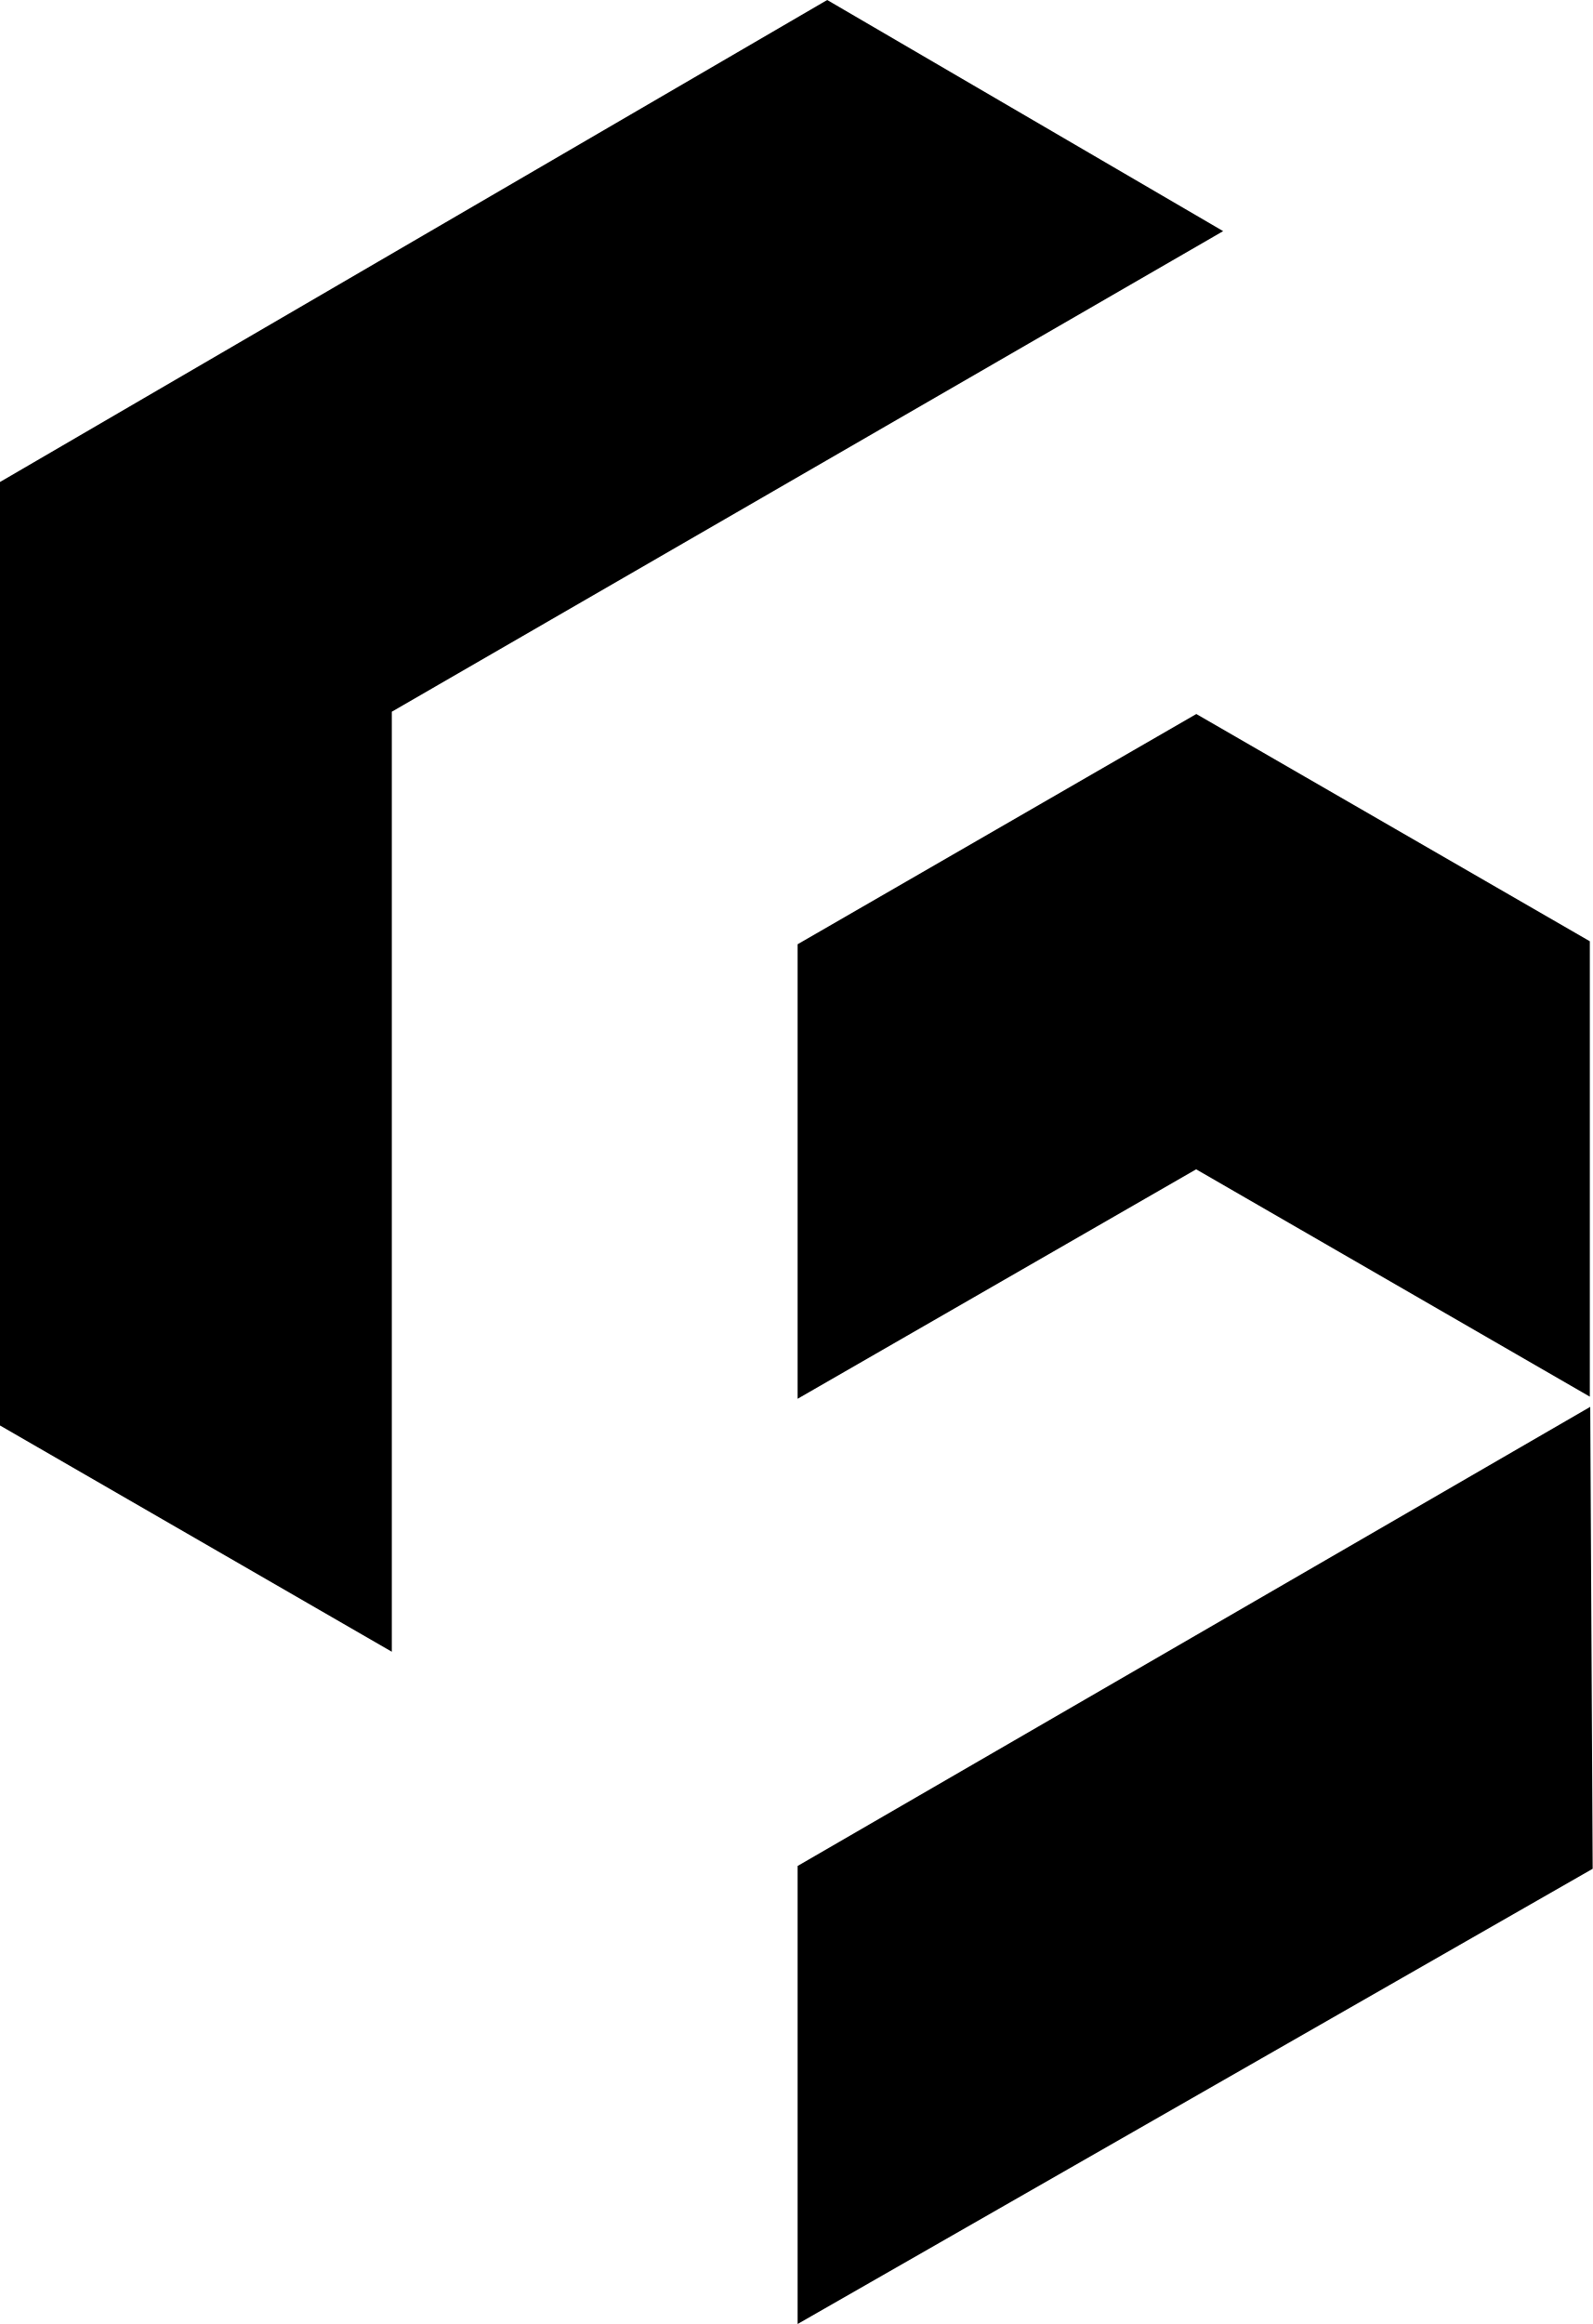
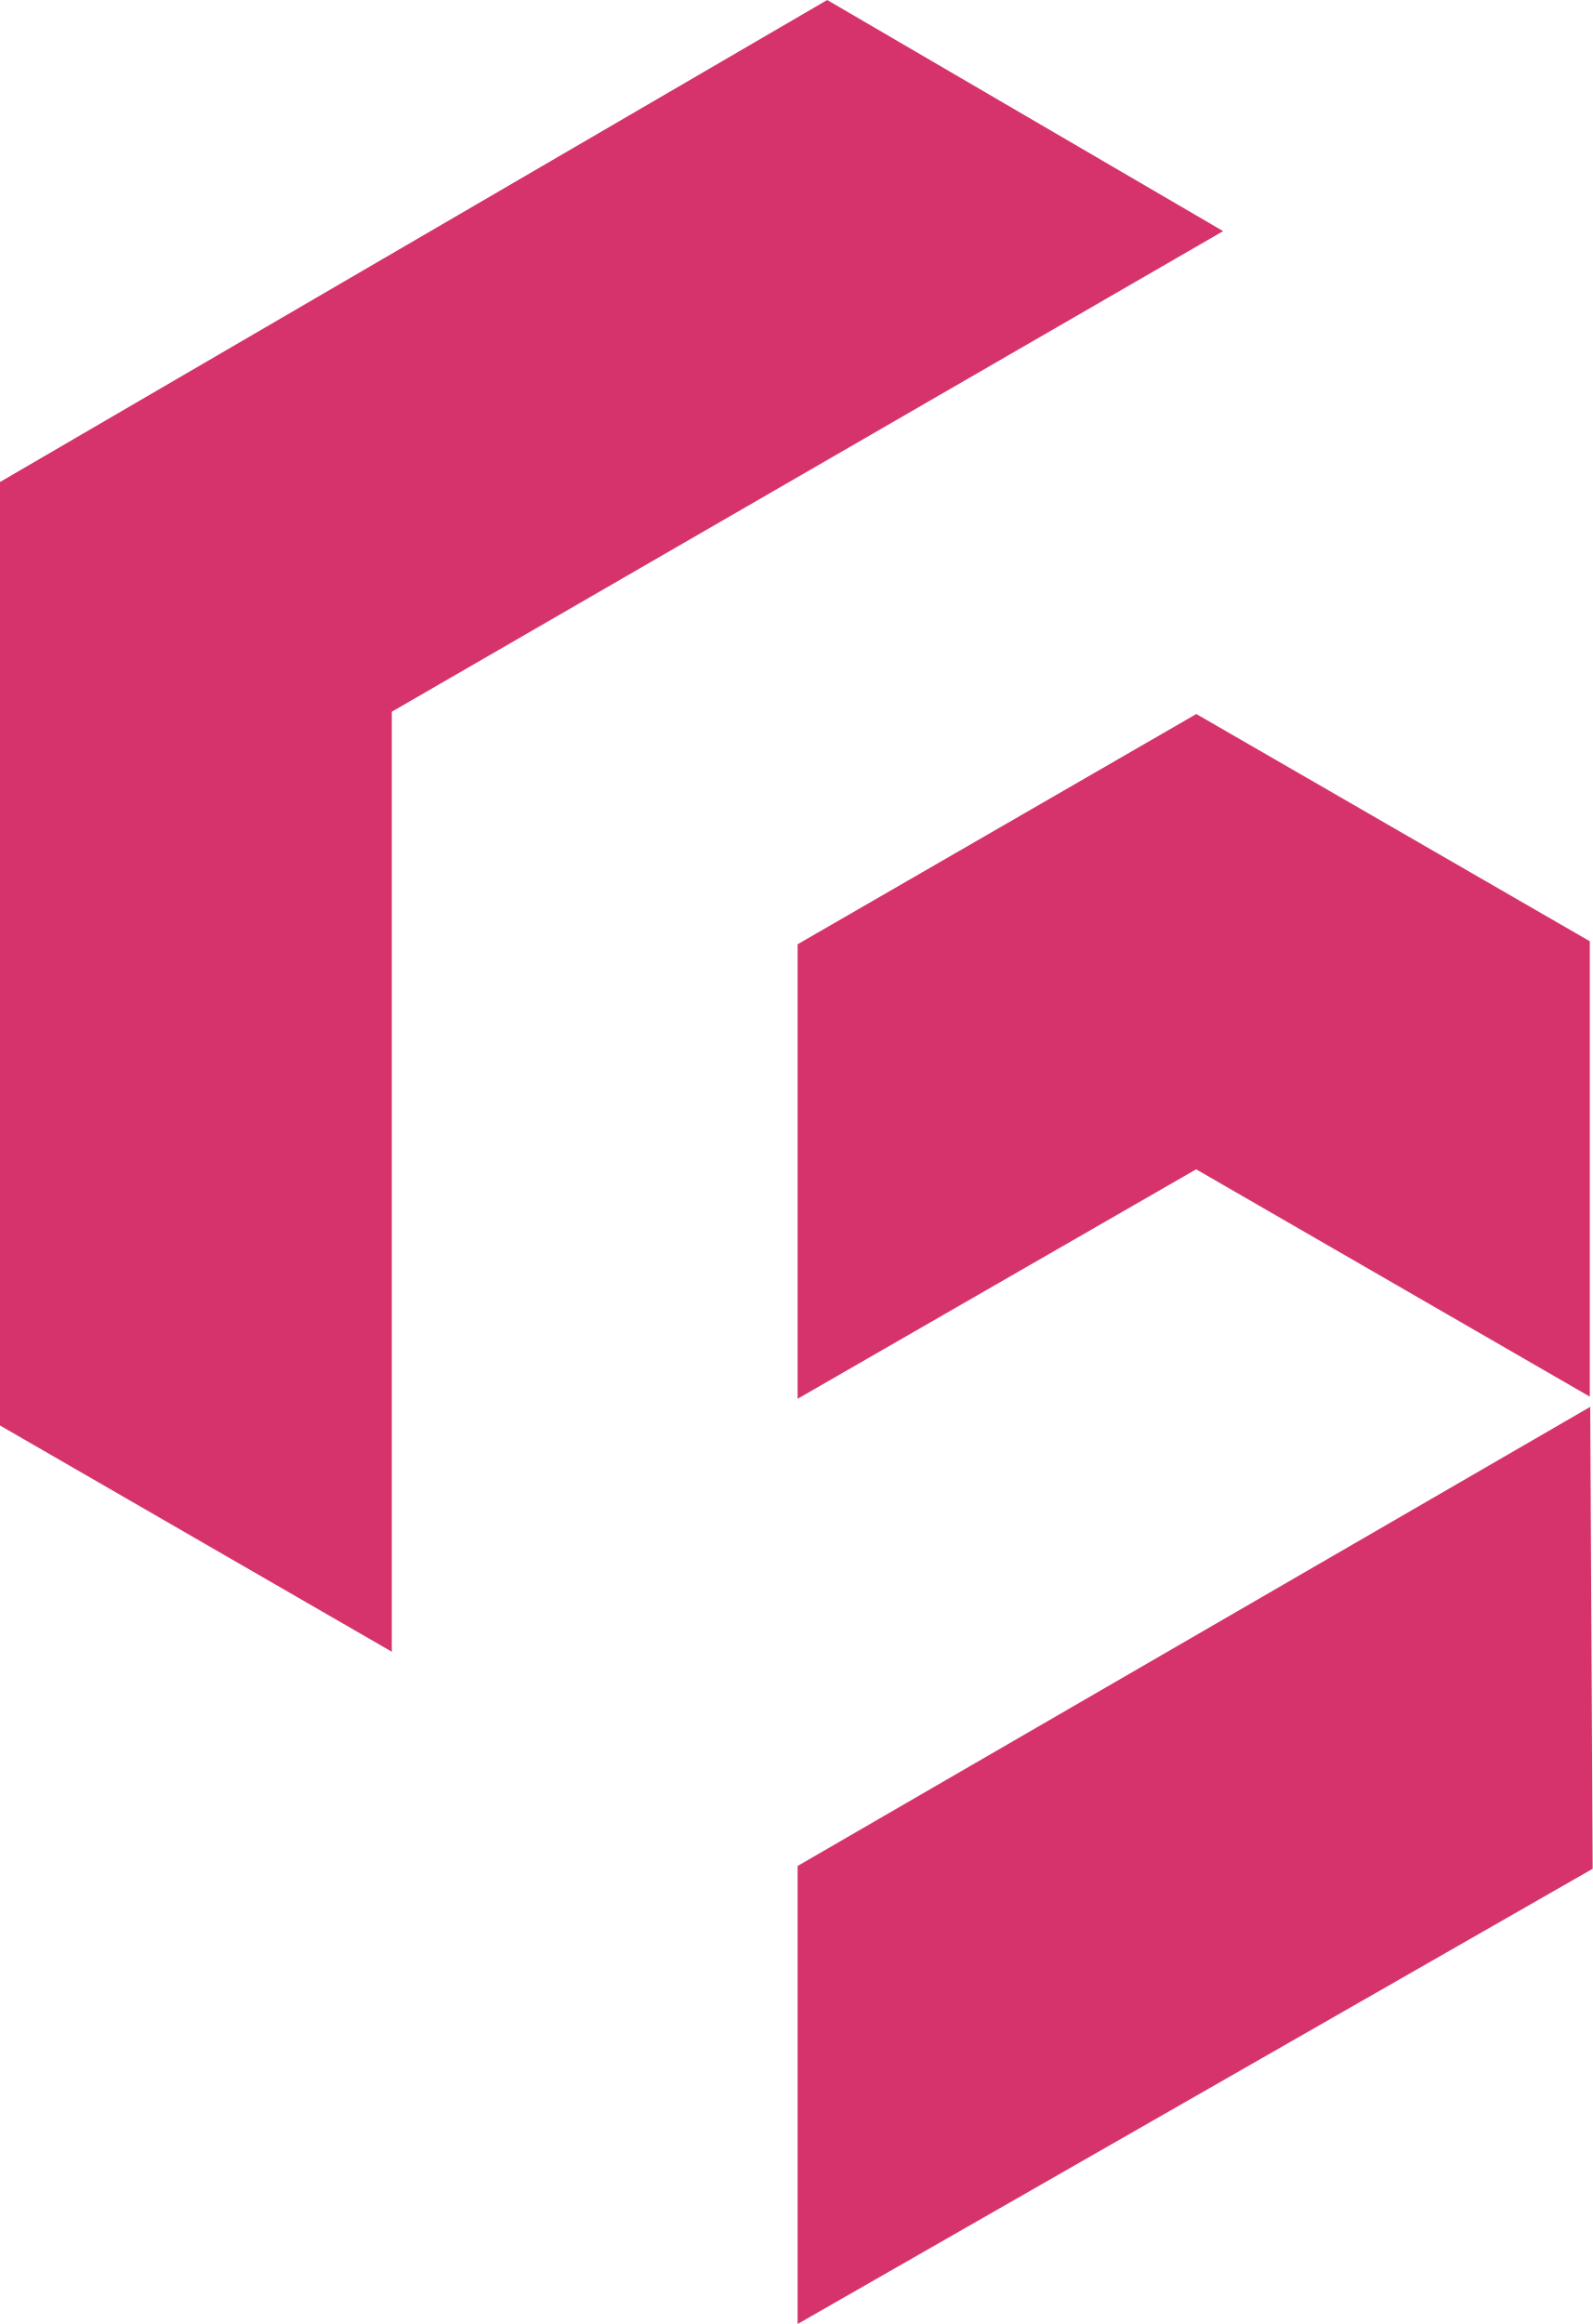
<svg xmlns="http://www.w3.org/2000/svg" fill="#d6336c" stroke="none" viewBox="160 176 709.856 1035.599" version="1.1" id="svg1" width="709.856" height="1035.599" xml:space="preserve">
+   <style>
+     @media (prefers-color-scheme: dark) {
+       .path { fill: #f0f0f0 }
+     }
+        @media (prefers-color-scheme: light) {
+       .path { fill: #000000 }
+     }
+   </style>
  <defs id="defs1" />
  <g id="g3" transform="matrix(0.6822368,0,0,0.6822368,50.84213,55.92639)">
-     <path style="fill:#000000;fill-opacity:1;stroke-width:10.584" d="m 700.411,176 258.667,150.966 -543.11,313.899 V 1254.855 L 160,1107.072 V 490.819 Z" id="path15-2-0" />
-     <path style="fill:#000000;fill-opacity:1;stroke-width:10.584" d="M 681.08,1693.946 V 1394.775 l 517.816,-299.878 1.587,301.719 z" id="path16-6-5" />
-     <path style="fill:#000000;fill-opacity:1;stroke-width:10.584" d="M 681.08,1089.621 V 792.752 l 260.472,-150.383 257.075,148.422 V 1088.24 L 941.439,939.753 Z" id="path17-9-1" />
+     <path class="path" style="fill-opacity:1;stroke-width:10.584" d="m 700.411,176 258.667,150.966 -543.11,313.899 V 1254.855 L 160,1107.072 V 490.819 Z" id="path15-2-0" />
+     <path class="path" style="fill-opacity:1;stroke-width:10.584" d="M 681.08,1693.946 V 1394.775 l 517.816,-299.878 1.587,301.719 z" id="path16-6-5" />
+     <path class="path" style="fill-opacity:1;stroke-width:10.584" d="M 681.08,1089.621 V 792.752 l 260.472,-150.383 257.075,148.422 V 1088.24 L 941.439,939.753 Z" id="path17-9-1" />
  </g>
</svg>
